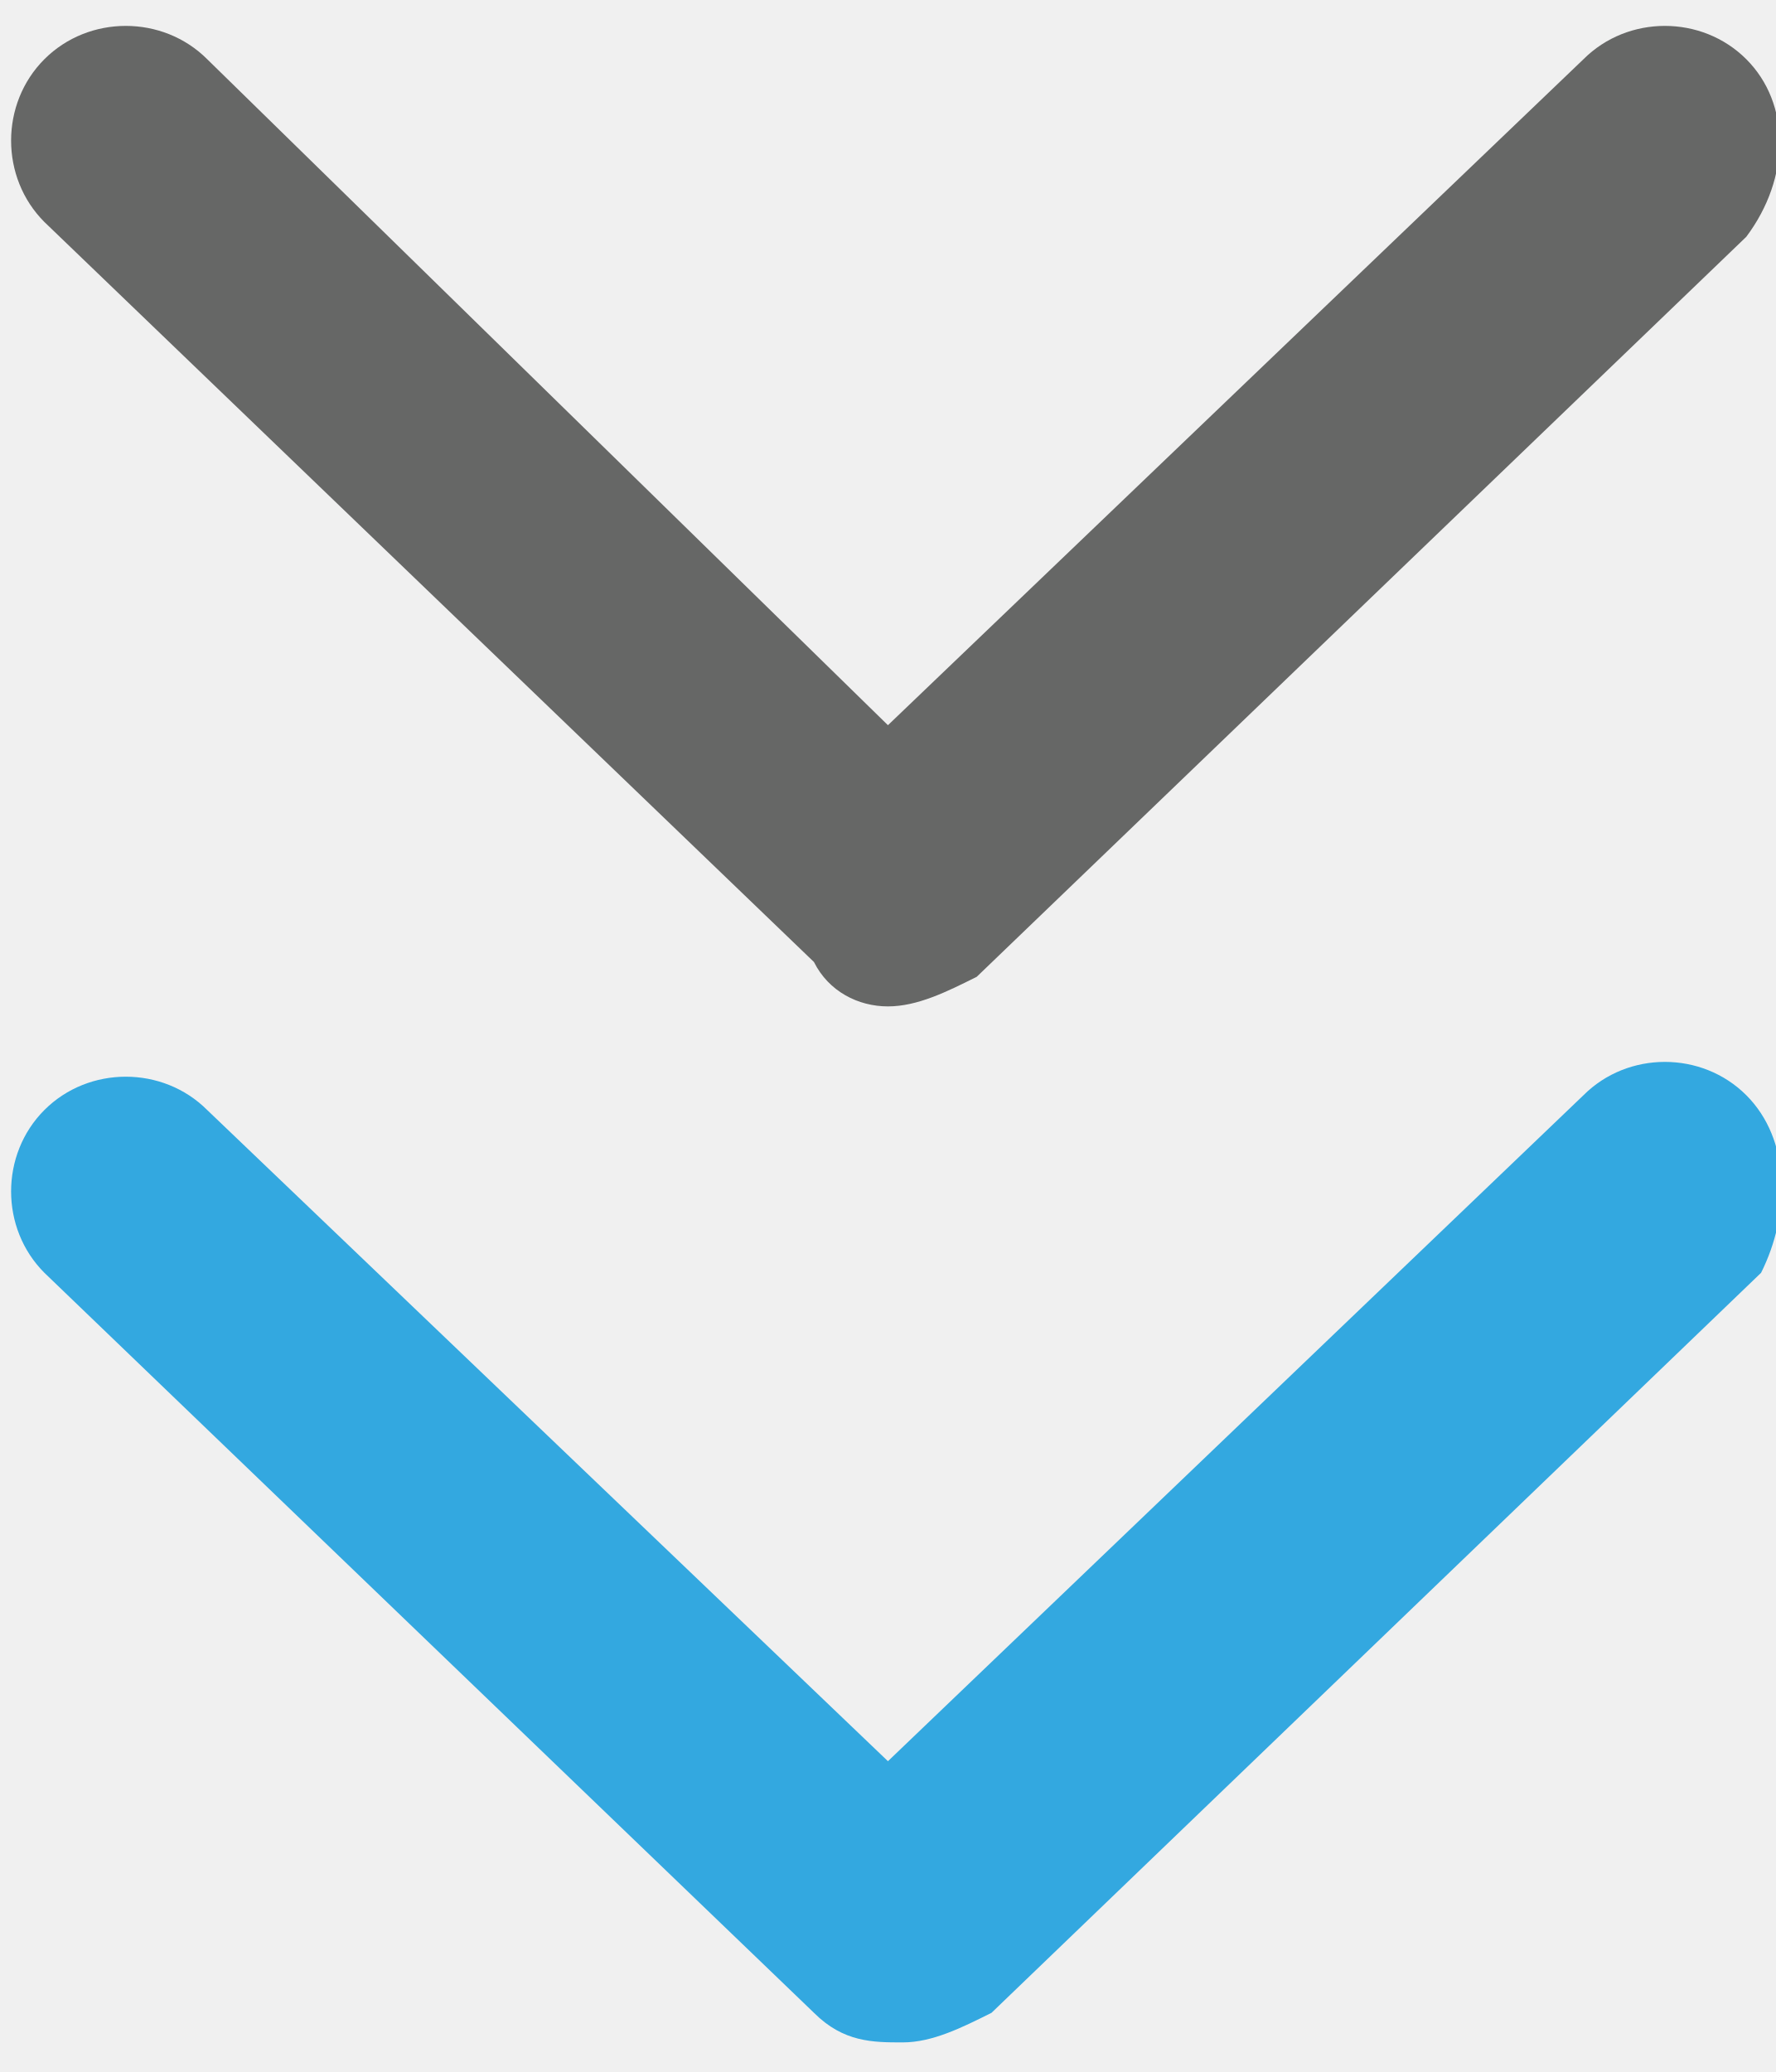
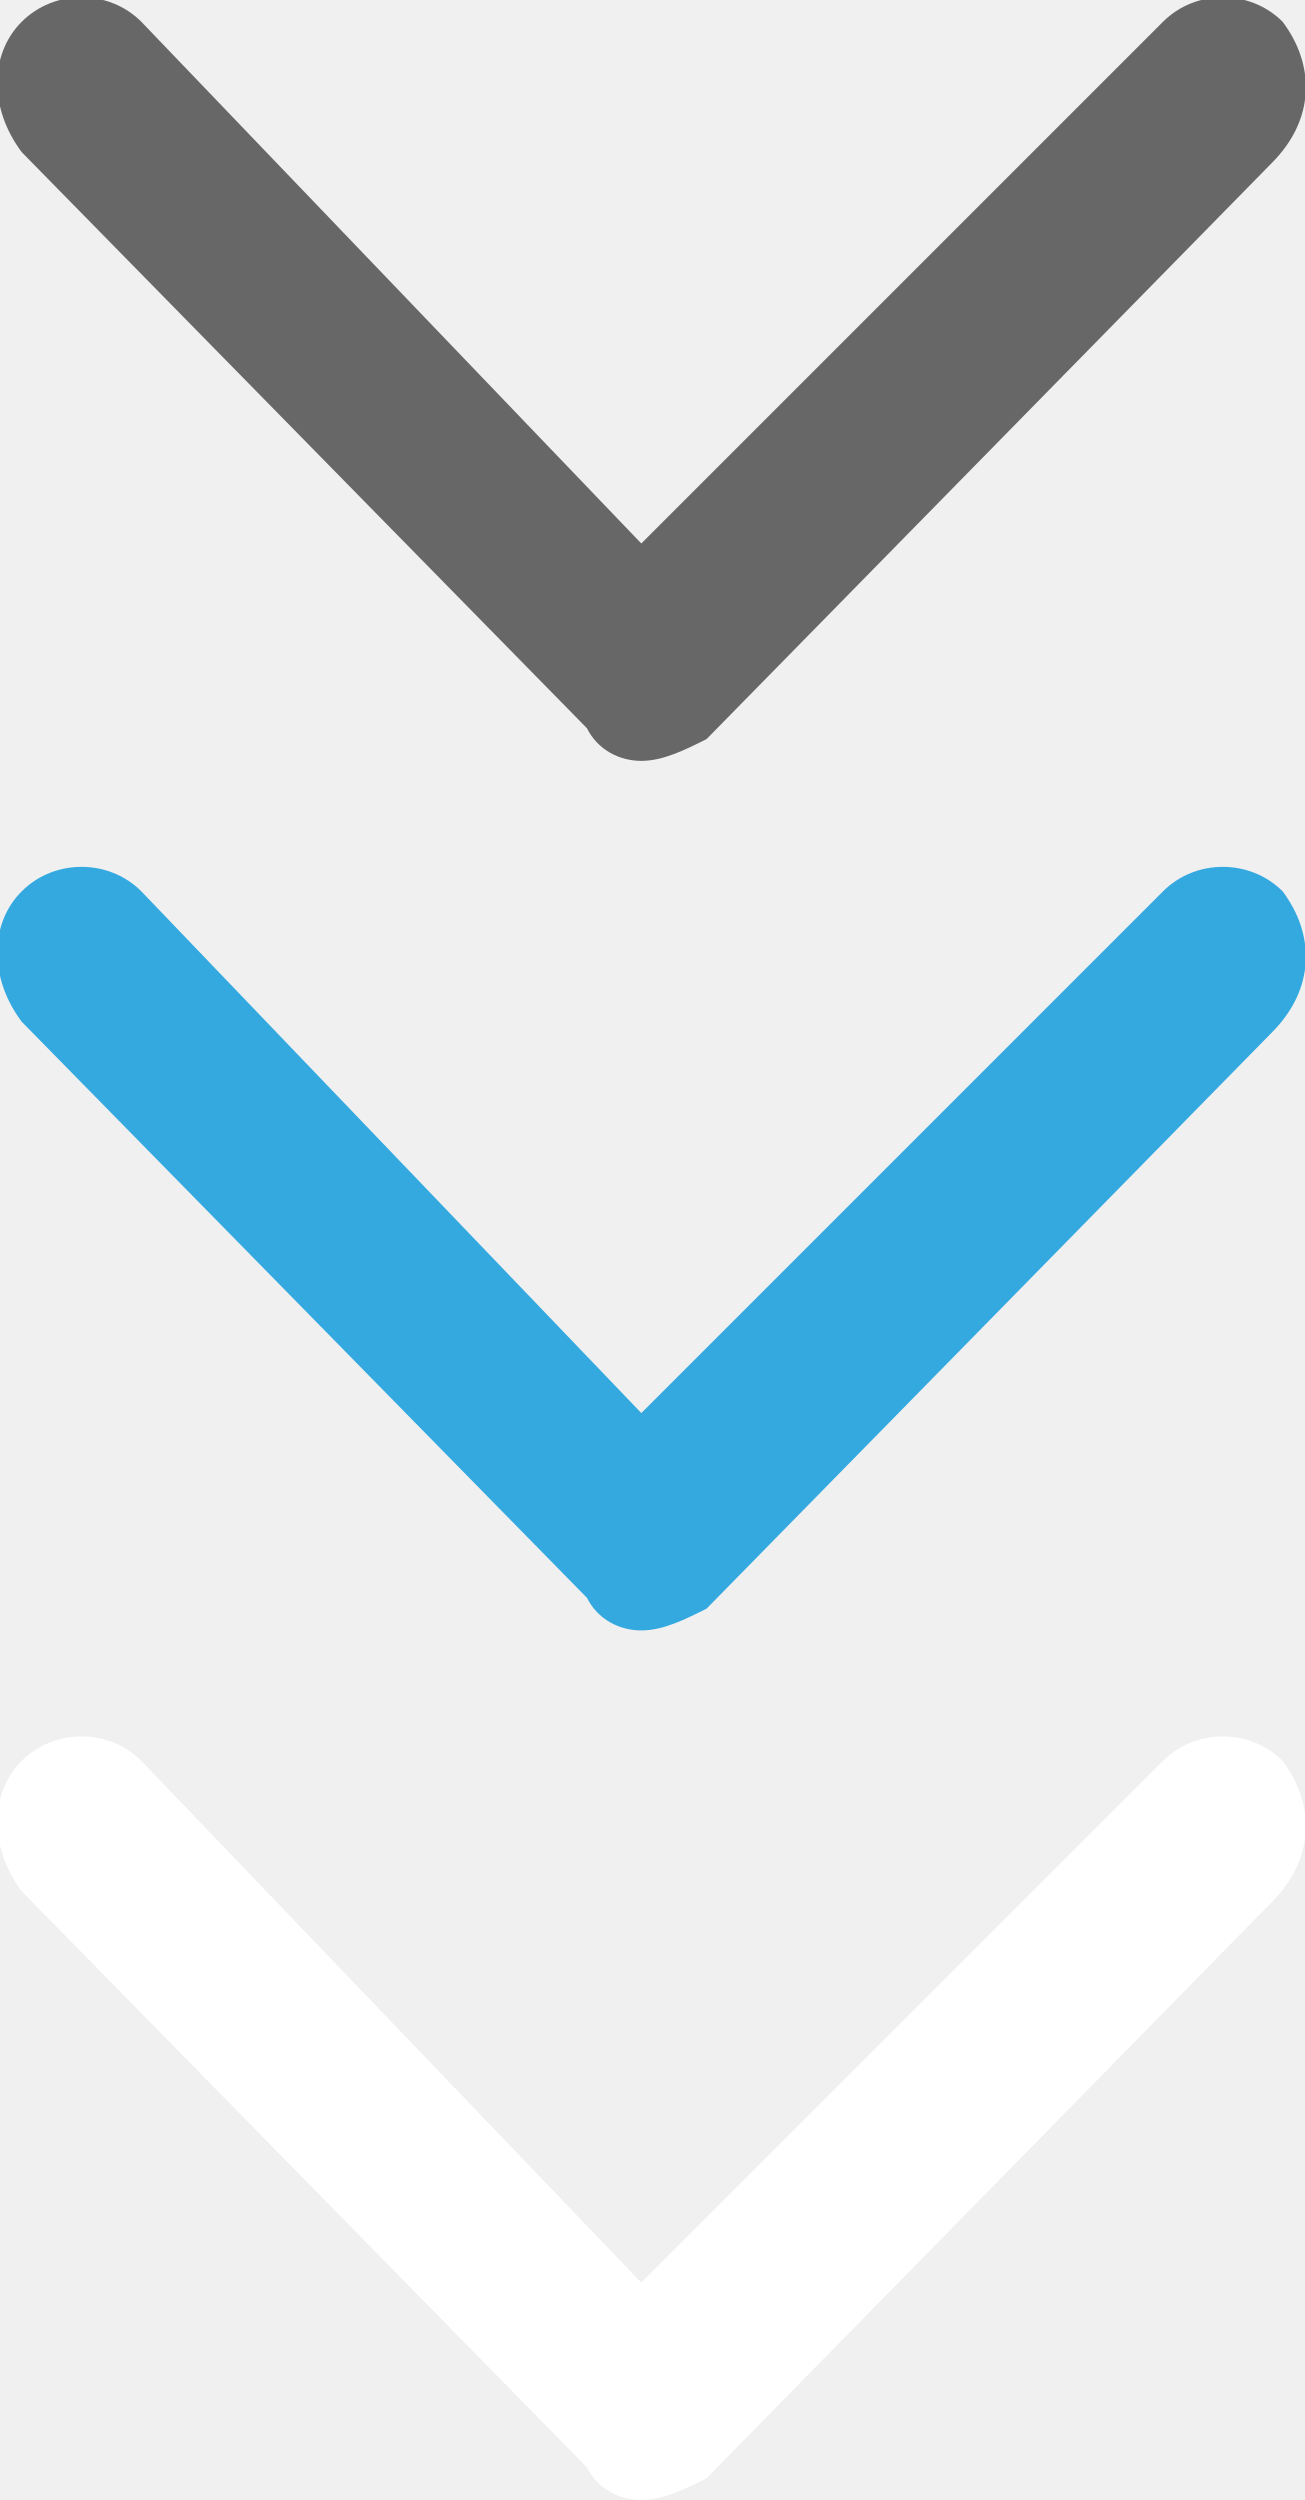
- <svg xmlns="http://www.w3.org/2000/svg" version="1.1" id="Layer_1" x="0px" y="0px" viewBox="0 0 12 14" enable-background="new 0 0 12 14" xml:space="preserve">
+ <svg xmlns="http://www.w3.org/2000/svg" version="1.1" id="Layer_1" x="0px" y="0px" viewBox="0 0 12 23" enable-background="new 0 0 12 23" xml:space="preserve">
  <g>
    <g>
-       <path fill-rule="evenodd" clip-rule="evenodd" fill="#666766" d="M11.8,0.4c-0.3-0.3-0.8-0.3-1.1,0L6,4.9L1.4,0.4    c-0.3-0.3-0.8-0.3-1.1,0c-0.3,0.3-0.3,0.8,0,1.1l5.2,5C5.6,6.7,5.8,6.8,6,6.8c0.2,0,0.4-0.1,0.6-0.2l5.2-5    C12.1,1.2,12.1,0.7,11.8,0.4z" />
+       <path fill="#666766" d="M11.8,0.2c-0.3-0.3-0.8-0.3-1.1,0L5.9,5L1.3,0.2C1-0.1,0.5-0.1,0.2,0.2s-0.3,0.8,0,1.2l5.2,5.3    C5.5,6.9,5.7,7,5.9,7c0.2,0,0.4-0.1,0.6-0.2l5.2-5.3C12.1,1.1,12.1,0.6,11.8,0.2z" />
    </g>
  </g>
  <g>
    <g>
-       <path fill-rule="evenodd" clip-rule="evenodd" fill="#33A8E0" d="M11.8,7.4c-0.3-0.3-0.8-0.3-1.1,0L6,11.9L1.4,7.5    c-0.3-0.3-0.8-0.3-1.1,0c-0.3,0.3-0.3,0.8,0,1.1l5.2,5c0.2,0.2,0.4,0.2,0.6,0.2c0.2,0,0.4-0.1,0.6-0.2l5.2-5    C12.1,8.2,12.1,7.7,11.8,7.4z" />
+       <path fill="#33A9E0" d="M11.8,8.2c-0.3-0.3-0.8-0.3-1.1,0L5.9,13L1.3,8.2C1,7.9,0.5,7.9,0.2,8.2c-0.3,0.3-0.3,0.8,0,1.2l5.2,5.3    C5.5,14.9,5.7,15,5.9,15c0.2,0,0.4-0.1,0.6-0.2l5.2-5.3C12.1,9.1,12.1,8.6,11.8,8.2z" />
+     </g>
+   </g>
+   <g>
+     <g>
+       <path fill="#FFFFFF" d="M11.8,16.2c-0.3-0.3-0.8-0.3-1.1,0L5.9,21l-4.6-4.8c-0.3-0.3-0.8-0.3-1.1,0c-0.3,0.3-0.3,0.8,0,1.2    l5.2,5.3C5.5,22.9,5.7,23,5.9,23c0.2,0,0.4-0.1,0.6-0.2l5.2-5.3C12.1,17.1,12.1,16.6,11.8,16.2z" />
    </g>
  </g>
</svg>
